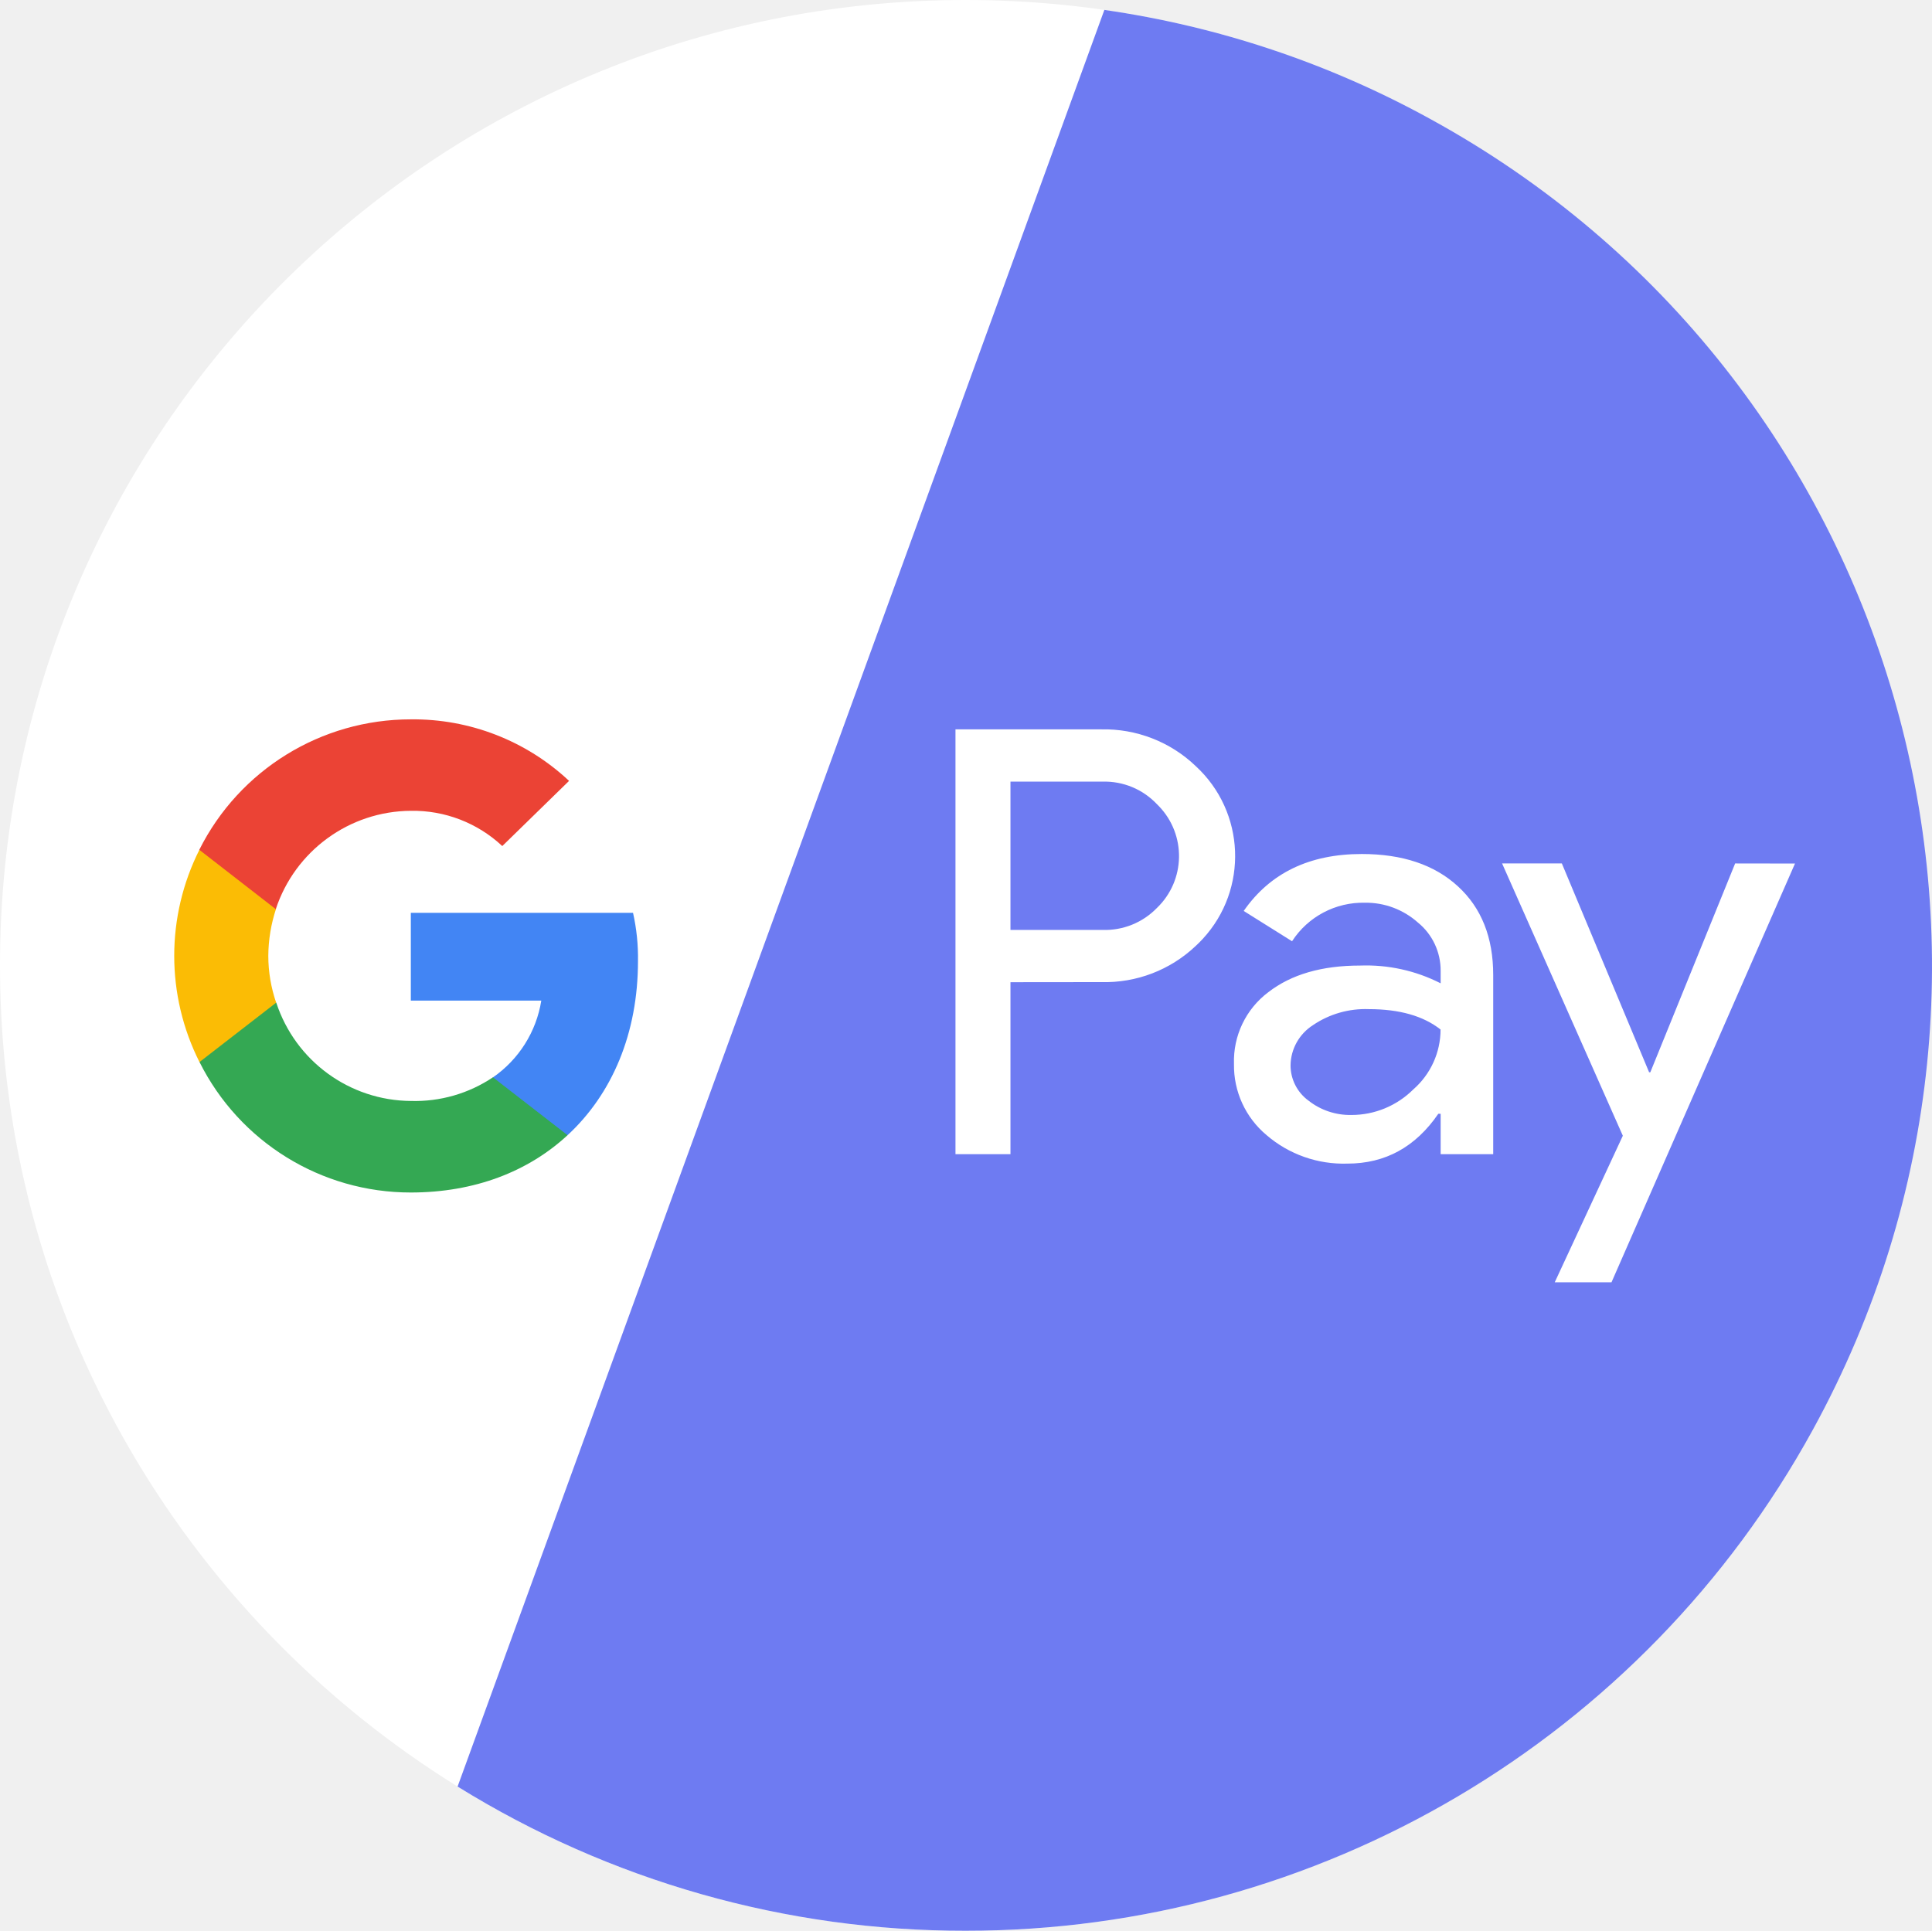
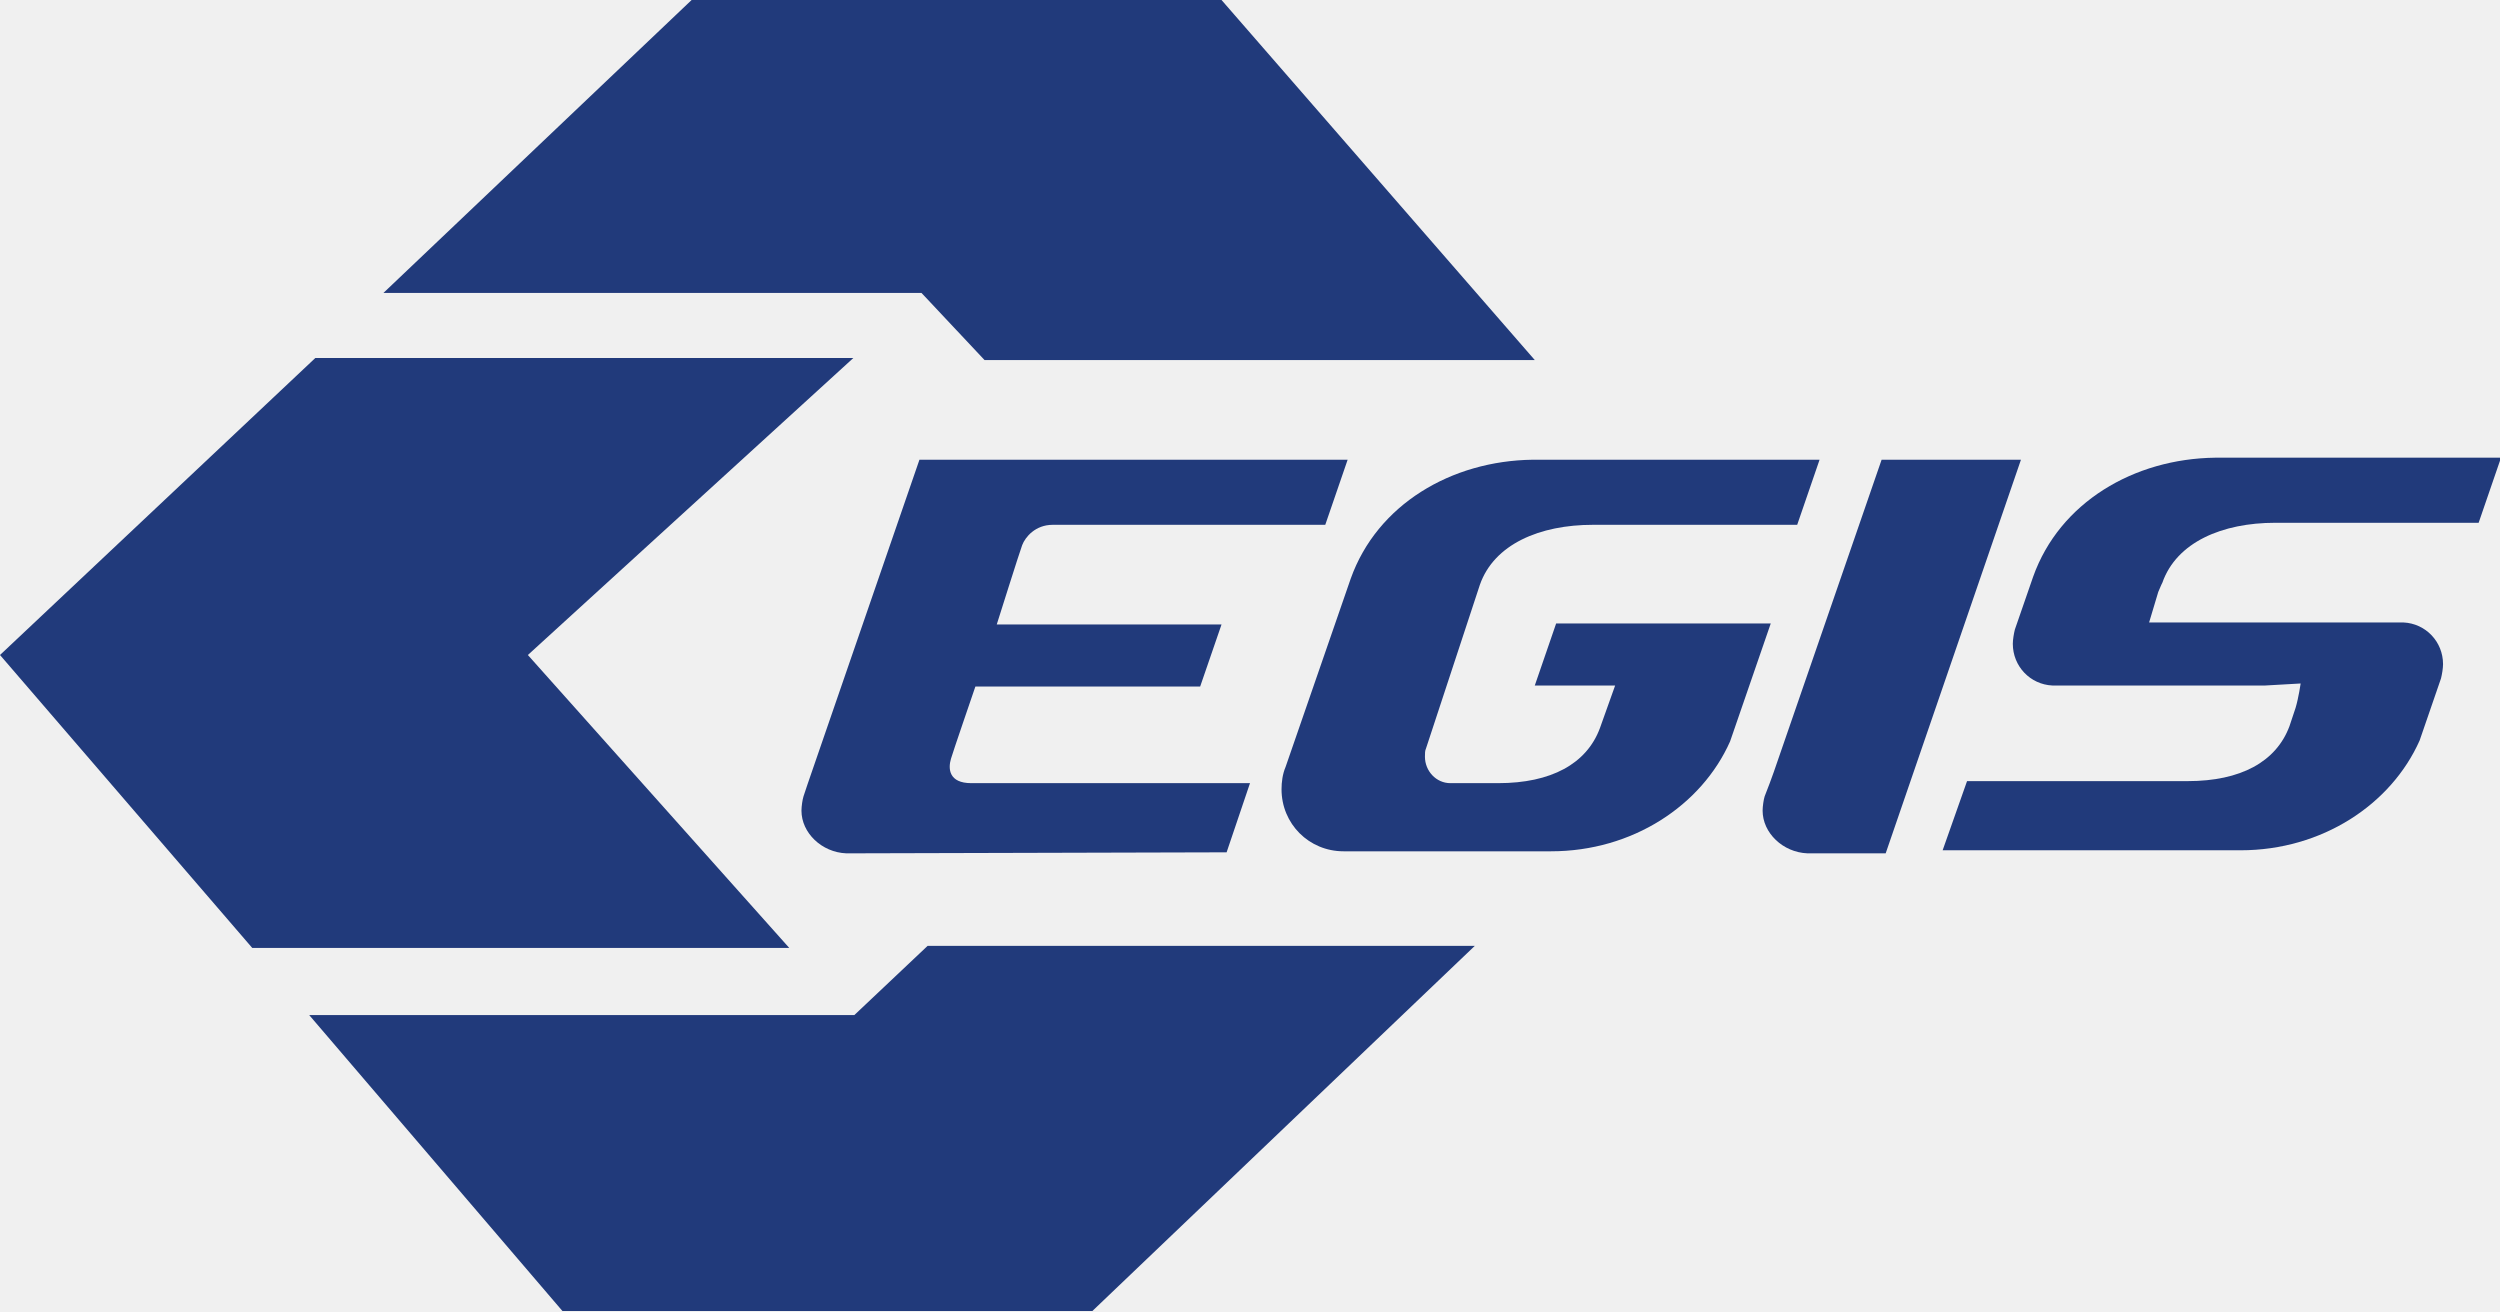
- <svg xmlns="http://www.w3.org/2000/svg" version="1.1" id="Layer_1" x="0px" y="0px" viewBox="0 0 2065.9 2064.8" style="enable-background:new 0 0 2065.9 2064.8;" xml:space="preserve">
-   <style type="text/css">
- 	.st0{fill:#FFFFFF;}
- 	.st1{fill:#6E7BF2;}
- 	.st2{fill:#4285F4;}
- 	.st3{fill:#34A853;}
- 	.st4{fill:#FBBC05;}
- 	.st5{fill:#EB4335;}
- </style>
-   <circle class="st0" cx="1032.4" cy="1032.4" r="1032.4" />
-   <path class="st1" d="M1032.4,2064.8c-191.9,0.3-380-53.1-543.1-154.2l691.6-1900c122.4,17.6,240.7,57.2,349,116.9  c499.8,274.2,682.8,901.6,408.6,1401.5C1757.1,1859.8,1409.7,2065.2,1032.4,2064.8z" />
-   <path class="st2" d="M682.2,1027.9c0.3-17.4-1.5-34.8-5.3-51.7H439.3v93.9h139.5c-5.3,33.3-24,62.9-51.7,82.1l-0.5,3.1l75.1,58.2  l5.2,0.5C654.6,1169.9,682.2,1105,682.2,1027.9" />
-   <path class="st3" d="M439.3,1275.3c68.3,0,125.7-22.5,167.6-61.3l-79.8-61.9c-25.9,17.4-56.6,26.2-87.7,25.3  c-65.6-0.4-123.6-42.8-144-105.2l-3,0.3l-78.1,60.4l-1,2.8C256.1,1221.4,343.6,1275.4,439.3,1275.3" />
-   <path class="st4" d="M295.3,1072.3c-5.5-16.1-8.4-33-8.4-50.1c0.1-17,2.9-33.9,8.2-50.1l-0.1-3.3l-79.1-61.4l-2.6,1.2  c-36,71.5-36,155.7,0,227.2L295.3,1072.3" />
-   <path class="st5" d="M439.3,867.1c36.3-0.6,71.3,12.9,97.8,37.7l71.4-69.7c-45.8-43-106.5-66.5-169.3-65.8  c-95.7,0-183.2,53.9-226.1,139.5l81.8,63.5C315.5,909.9,373.6,867.5,439.3,867.1" />
-   <path class="st0" d="M1080.5,1050.4v183.9h-58.8V780h155.9c37.5-0.8,73.9,13.3,101,39.3c53.1,48.9,56.5,131.7,7.5,184.8  c-2.4,2.6-4.9,5.1-7.5,7.5c-27.2,25.8-63.5,39.7-101,38.7L1080.5,1050.4L1080.5,1050.4z M1080.5,835.9v158.6h98.5  c21.8,0.7,42.9-7.8,58.1-23.5c30.7-29.5,31.6-78.2,2.1-108.9c-0.2-0.2-0.4-0.4-0.6-0.6c-0.5-0.5-1-1.1-1.5-1.5  c-15.1-16-36.2-24.7-58.1-24.1L1080.5,835.9z M1456.1,913.3c43.5,0,77.8,11.5,102.9,34.6c25.1,23,37.7,54.6,37.7,94.8v191.6h-56.2  v-43.2h-2.5c-24.3,35.5-56.7,53.3-97.2,53.3c-31.6,1-62.5-9.8-86.5-30.5c-22.5-18.8-35.3-46.8-34.8-76.1c-1-30,12.7-58.7,36.7-76.7  c24.5-19,57.2-28.5,98.1-28.5c29.9-1.1,59.6,5.4,86.2,19v-13.4c0.1-20-8.8-39-24.3-51.6c-15.6-13.9-35.8-21.5-56.7-21.2  c-31.4-0.7-60.9,14.9-77.9,41.2l-51.7-32.4C1358.1,933.6,1400.2,913.3,1456.1,913.3L1456.1,913.3z M1380,1139.1  c-0.1,15.1,7.2,29.3,19.4,38.1c13,10.2,29.2,15.5,45.7,15.2c24.8,0,48.5-9.8,66.1-27.3c18.5-16.1,29.2-39.5,29.2-64.1  c-18.4-14.5-43.9-21.8-76.7-21.8c-21.2-0.8-42.2,5.2-59.7,17.1C1389.3,1105.7,1380.3,1121.7,1380,1139.1L1380,1139.1z M1919.4,923.5  l-196.2,447.8h-60.7l72.8-156.7l-129.1-291.2h63.9l93.3,223.3h1.3l90.7-223.3L1919.4,923.5z" />
+ <svg xmlns="http://www.w3.org/2000/svg" version="1.1" x="0px" y="0px" width="245.8px" height="128.9px" viewBox="0 0 245.8 128.9" enable-background="new 0 0 245.8 128.9" xml:space="preserve">
+   <g id="Background">
+ </g>
+   <g id="Foreground">
+     <g>
+       <g>
+         <polygon fill="#213A7B" points="68,0 120.1,0 150.9,35.4 96.8,35.4 90.6,28.8 37.7,28.8    " />
+         <polygon fill="#213A7B" points="55.3,128.9 30.4,99.8 84,99.8 91.2,93 145,93 107.4,128.9    " />
+         <polygon fill="#213A7B" points="0,64.4 31,35.2 83.9,35.2 51.9,64.4 77.6,93.2 24.8,93.2    " />
+         <path fill="#213A7B" d="M222.7,67.4l-20.9,0c-2.2-0.1-3.9-1.9-3.9-4.1c0-0.4,0.1-1,0.2-1.4l1.8-5.2c2.6-7.3,9.9-11.6,17.9-11.7     l28.1,0l-2.2,6.4h-20c-5.2,0-9.7,1.9-11.1,5.9l-0.1,0.2l-0.3,0.7c-0.3,1-0.9,3-0.9,3l3.5,0l21.5,0c2.2,0.1,3.9,1.9,3.9,4.1     c0,0.4-0.1,1-0.2,1.4l-2.1,6.1c-2.8,6.3-9.6,10.8-17.6,10.8l-29.3,0l2.4-6.8l21.7,0c5.2,0,8.7-1.9,10-5.4l0.4-1.2l0.2-0.6     c0.3-1,0.5-2.4,0.5-2.4L222.7,67.4z" />
+         <path fill="#213A7B" d="M132.8,56.9c2.6-7.3,9.9-11.6,17.9-11.7l28.2,0l-2.2,6.4h-20.1c-5.2,0-9.7,1.9-11.1,5.9l-5.3,16.1     c-0.1,0.2-0.1,0.5-0.1,0.8c0,1.4,1.1,2.6,2.5,2.6l4.7,0c5.2,0,8.7-1.9,10-5.4l1.5-4.2h-7.9l2.1-6.1l21.1,0l-4,11.6     c-2.8,6.3-9.6,10.8-17.6,10.8l-19.9,0l-0.5,0c-3.4,0-6.1-2.7-6.1-6.1c0-0.7,0.1-1.5,0.4-2.2L132.8,56.9z" />
+         <path fill="#213A7B" d="M83.8,83.9h-0.6c-2.4-0.1-4.4-2-4.4-4.2c0-0.4,0.1-1.1,0.2-1.4l0.4-1.2l11-31.9h42.1l-2.2,6.4h-26.8     c-1.7,0-2.7,1.2-3,2c-0.2,0.5-2.5,7.8-2.5,7.8h22.1l-2.1,6.1H95.9c0,0-2.3,6.7-2.4,7.1c-0.3,1-0.2,2.4,2,2.4h27.4l-2.3,6.8     L83.8,83.9z" />
+         <path fill="#213A7B" d="M178.6,83.9h-0.3h-0.6c-2.4-0.1-4.4-2-4.4-4.2c0-0.4,0.1-1.1,0.2-1.4L174,77l0.4-1.1L185,45.2h13.7     l-13.3,38.7L178.6,83.9z" />
+       </g>
+     </g>
+   </g>
</svg>
